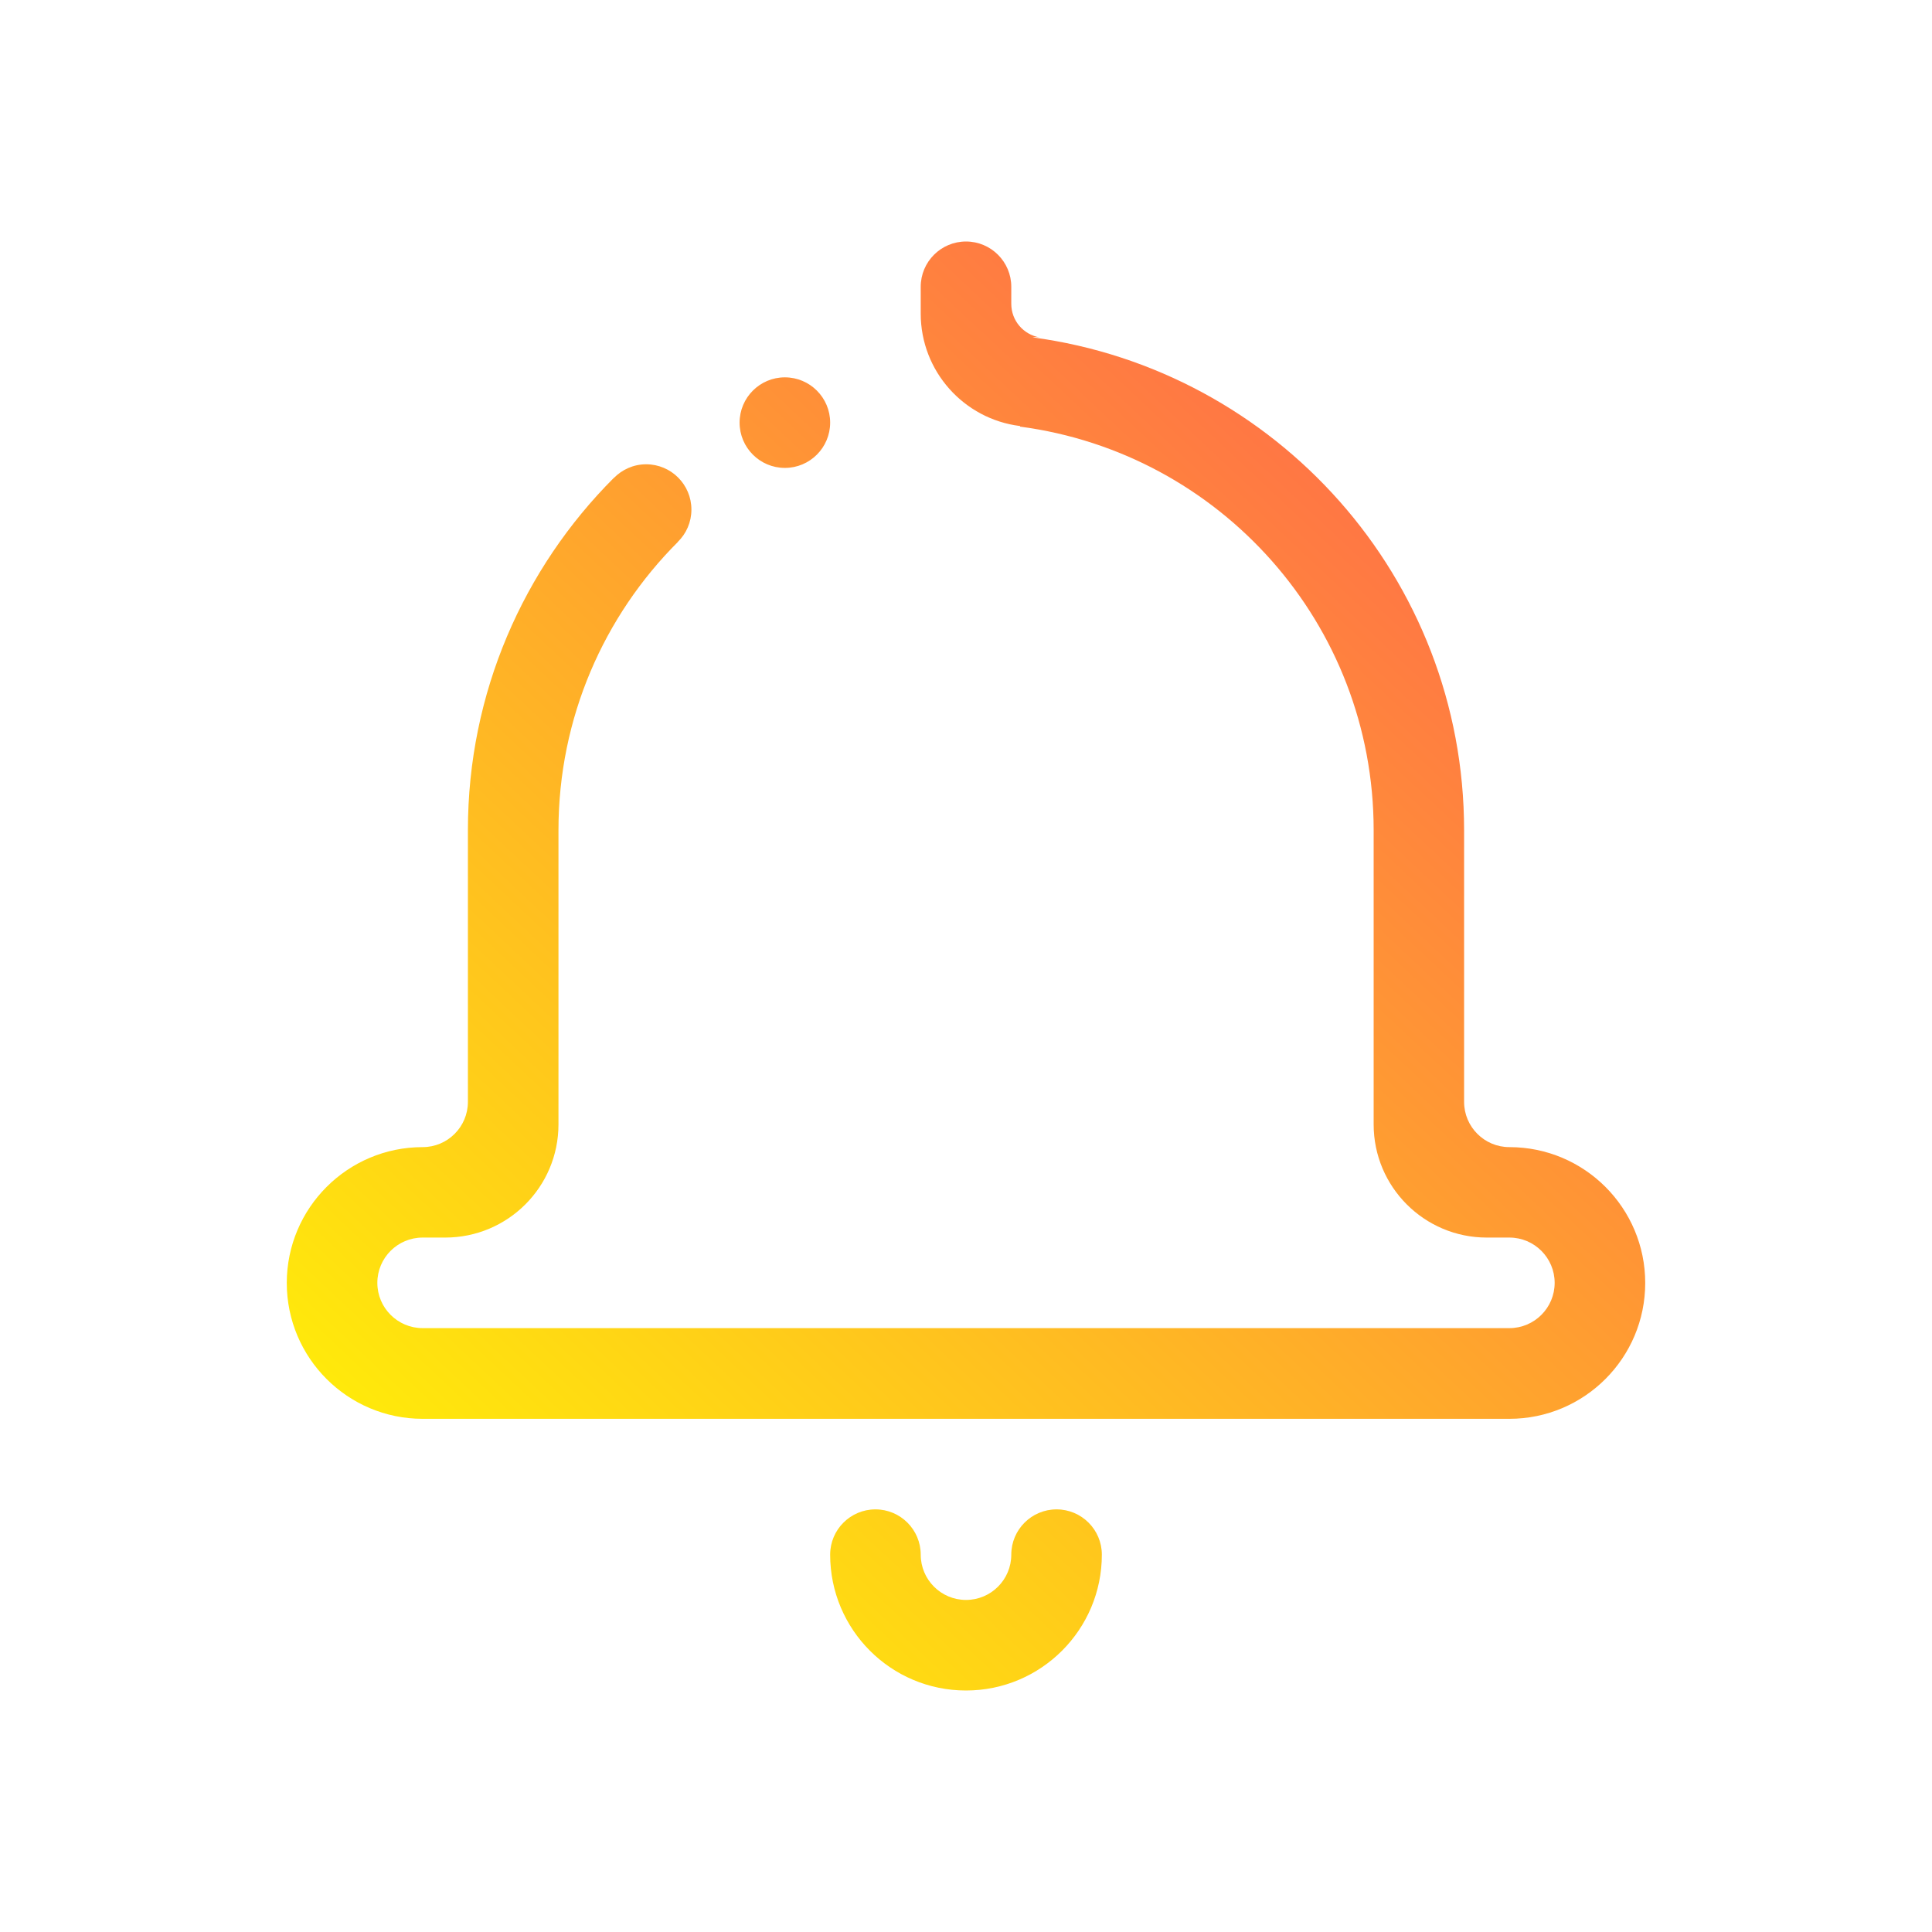
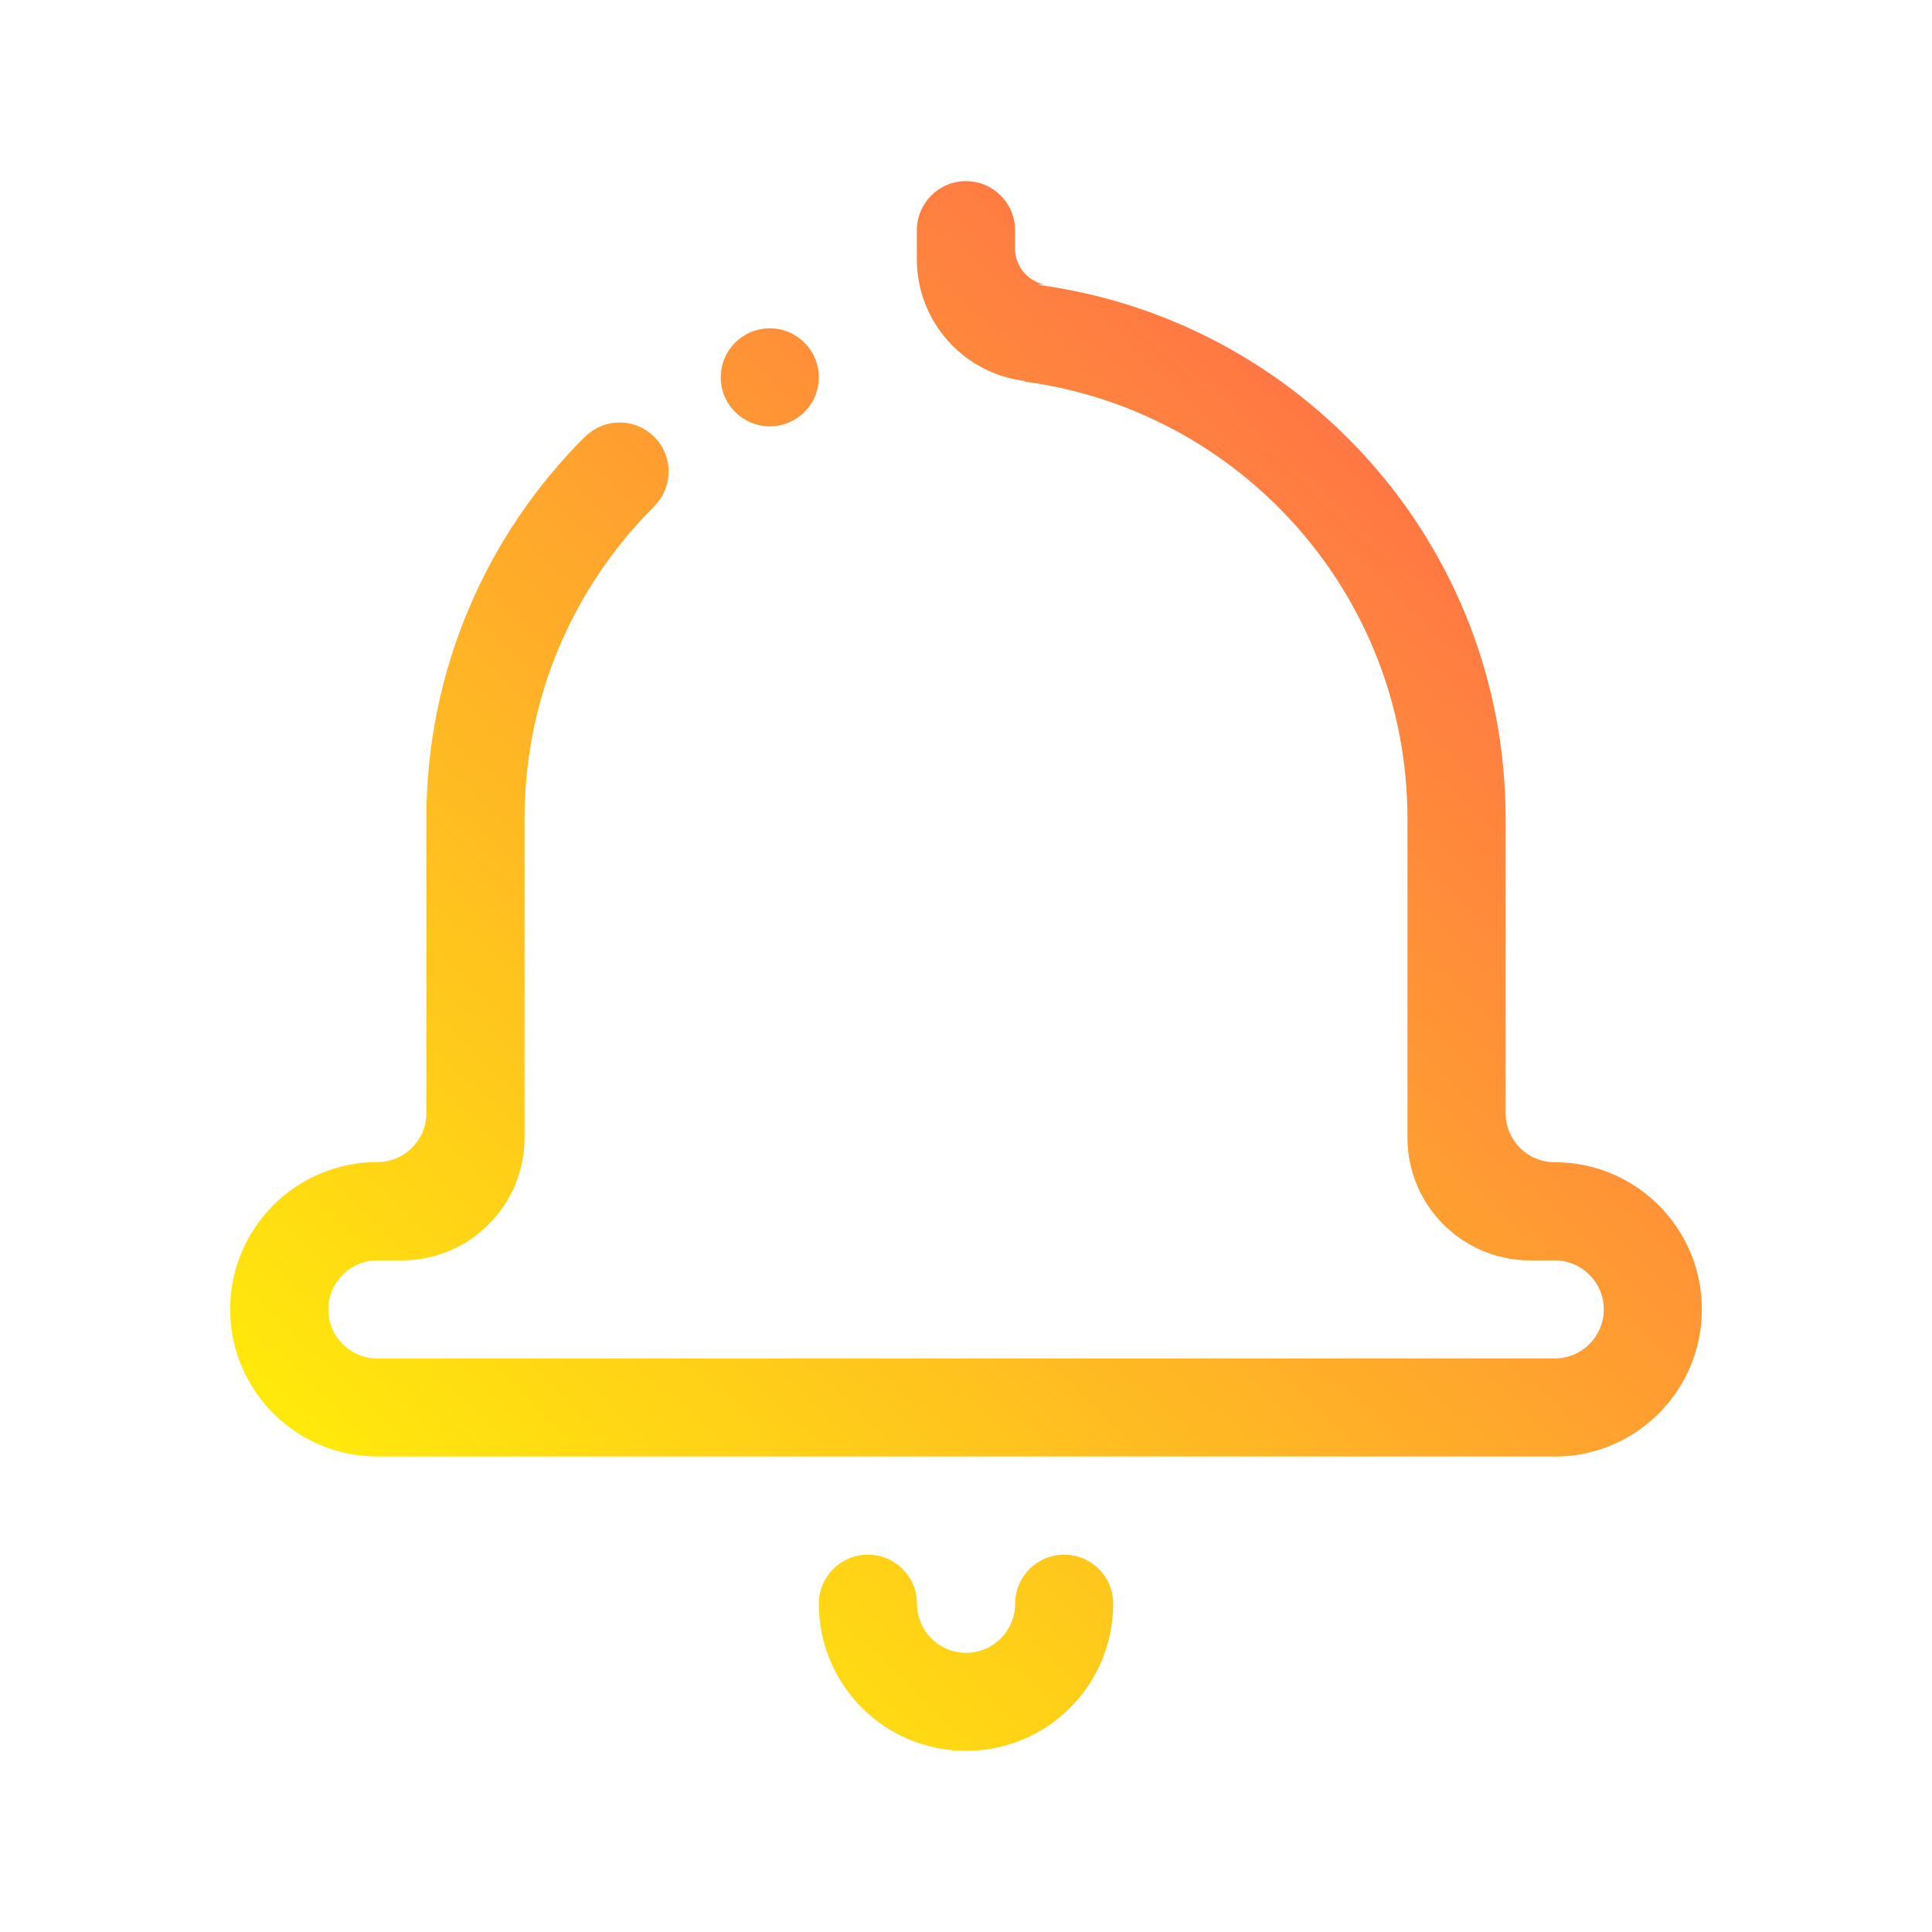
<svg xmlns="http://www.w3.org/2000/svg" xmlns:xlink="http://www.w3.org/1999/xlink" width="16" version="1.1" height="16" viewBox="0 0 16 16" id="svg2">
  <defs id="defs5455">
    <linearGradient id="linearGradient1">
      <stop style="stop-color:#ffff00;stop-opacity:1" offset="0" id="stop1" />
      <stop style="stop-color:#ff5555;stop-opacity:1" offset="1" id="stop2" />
    </linearGradient>
    <linearGradient gradientUnits="userSpaceOnUse" x2="0" y2="13" y1="34" id="linearGradient1533" gradientTransform="translate(318.4697,493.8997)">
      <stop id="stop1529" stop-color="#2a2c2f" />
      <stop id="stop1531" stop-color="#424649" offset="1" style="stop-color:#71787d;stop-opacity:1;" />
    </linearGradient>
    <style id="current-color-scheme" type="text/css">.ColorScheme-Text { color:#31363b; }
.ColorScheme-Background { color:#eff0f1; }
.ColorScheme-Highlight { color:#3daee9; }
.ColorScheme-ViewText { color:#31363b; }
.ColorScheme-ViewBackground { color:#fcfcfc; }
.ColorScheme-ViewHover { color:#93cee9; }
.ColorScheme-ViewFocus { color:#3daee9; }
.ColorScheme-ButtonText { color:#31363b; }
.ColorScheme-ButtonBackground { color:#eff0f1; }
.ColorScheme-ButtonHover { color:#93cee9; }
.ColorScheme-ButtonFocus { color:#3daee9; }
</style>
    <linearGradient xlink:href="#a" id="linearGradient4280" x1="407.571" y1="538.798" x2="407.571" y2="503.798" gradientUnits="userSpaceOnUse" gradientTransform="matrix(0.855,0,0,0.855,-251.5035,-453.4251)" />
    <linearGradient gradientUnits="userSpaceOnUse" x2="0" y2="503.8" y1="543.8" id="a" gradientTransform="translate(-66.10026,-5.900305)">
      <stop id="stop4151" stop-color="#faae2a" />
      <stop id="stop4153" stop-color="#ffc35a" offset="1" />
    </linearGradient>
    <linearGradient gradientUnits="userSpaceOnUse" x2="0" y2="13" y1="34" id="b" gradientTransform="translate(318.4697,493.8997)">
      <stop id="stop4156" stop-color="#2a2c2f" />
      <stop id="stop4158" stop-color="#424649" offset="1" />
    </linearGradient>
    <linearGradient xlink:href="#b" id="linearGradient4161" x1="37" y1="42" x2="36" y2="38" gradientUnits="userSpaceOnUse" gradientTransform="matrix(0.855,0,0,0.855,77.30504,-26.09778)" />
    <linearGradient id="a-3" x1="428.816" x2="388.865" y1="547.634" y2="499.679" gradientTransform="matrix(1.05,0,0,1.05,-404.9986,-525.9902)" gradientUnits="userSpaceOnUse">
      <stop stop-color="#bdc3c7" offset="0" id="stop2193" style="stop-color:#1e2b35;stop-opacity:1;" />
      <stop stop-color="#eff0f1" offset="1" id="stop2195" style="stop-color:#6d7983;stop-opacity:1;" />
    </linearGradient>
    <linearGradient id="linearGradient70391" x1="24" x2="24" y1="51" y2="4" gradientUnits="userSpaceOnUse" gradientTransform="matrix(0.8540541,0,0,0.8540541,-75.46263,-5.891892)">
      <stop stop-color="#7f8c8d" stop-opacity="0" offset="0" id="stop19" />
      <stop stop-color="#7f8c8d" offset="1" id="stop21" />
    </linearGradient>
    <linearGradient id="c" x1="406.501" x2="419.974" y1="527.014" y2="539.825" gradientTransform="translate(-391.5697,-499.8)" gradientUnits="userSpaceOnUse">
      <stop stop-color="#292c2f" offset="0" id="stop9" />
      <stop stop-opacity="0" offset="1" id="stop11" />
    </linearGradient>
    <linearGradient id="linearGradient70363" x1="24" x2="24" y1="37" y2="12" gradientUnits="userSpaceOnUse" gradientTransform="matrix(0.8540541,0,0,0.8540541,-75.46263,-5.891892)">
      <stop stop-color="#2c3e50" offset="0" id="stop14" />
      <stop stop-color="#34495e" offset="1" id="stop16" />
    </linearGradient>
    <linearGradient gradientUnits="userSpaceOnUse" x2="0" y2="13" y1="34" id="b-3" gradientTransform="translate(318.4697,493.8997)">
      <stop id="stop4156-6" stop-color="#2a2c2f" />
      <stop id="stop4158-7" stop-color="#424649" offset="1" />
    </linearGradient>
    <linearGradient gradientUnits="userSpaceOnUse" x2="0" y2="503.8" y1="543.8" id="a-5" gradientTransform="translate(-66.10026,-5.900305)">
      <stop id="stop4151-3" stop-color="#faae2a" />
      <stop id="stop4153-5" stop-color="#ffc35a" offset="1" />
    </linearGradient>
    <linearGradient gradientTransform="matrix(1.049975,0,0,1.049904,-452.9897,-525.8377)" gradientUnits="userSpaceOnUse" x2="426.695" y2="499.921" y1="547.675" id="a-6" x1="389.32">
      <stop stop-color="#18222a" style="stop-color:#1e2b35;stop-opacity:1" id="stop216" />
      <stop stop-color="#566069" offset="1" style="stop-color:#6d7983;stop-opacity:1" id="stop218" />
    </linearGradient>
    <linearGradient gradientUnits="userSpaceOnUse" x2="0" y2="503.8" y1="543.8" id="a-36" gradientTransform="translate(-66.10026,-5.900305)">
      <stop id="stop4151-7" stop-color="#faae2a" />
      <stop id="stop4153-53" stop-color="#ffc35a" offset="1" />
    </linearGradient>
    <linearGradient id="linearGradient1340" x1="8.501" x2="8.489" y1="16.007" y2="0.794" gradientUnits="userSpaceOnUse" gradientTransform="matrix(2.784961,0,0,2.784961,0.421015,0.4210144)">
      <stop stop-color="#2e3440" offset="0" id="stop722" style="stop-color:#404959;stop-opacity:1;" />
      <stop stop-color="#4c566a" offset="1" id="stop724" style="stop-color:#565f76;stop-opacity:1;" />
    </linearGradient>
    <filter id="filter2917" x="-0.962" y="-0.667" width="2.924" height="2.335" color-interpolation-filters="sRGB">
      <feGaussianBlur stdDeviation="0.287" id="feGaussianBlur732" />
    </filter>
    <filter id="filter1218" x="-1.114" y="-0.667" width="3.228" height="2.335" color-interpolation-filters="sRGB">
      <feGaussianBlur stdDeviation="0.287" id="feGaussianBlur1216" />
    </filter>
    <filter id="filter1222" x="-1.114" y="-0.667" width="3.228" height="2.335" color-interpolation-filters="sRGB">
      <feGaussianBlur stdDeviation="0.287" id="feGaussianBlur1220" />
    </filter>
    <filter id="filter1226" x="-1.114" y="-0.667" width="3.228" height="2.335" color-interpolation-filters="sRGB">
      <feGaussianBlur stdDeviation="0.287" id="feGaussianBlur1224" />
    </filter>
    <linearGradient id="linearGradient2312" x1="1.005" x2="2.396" y1="-8.444" y2="-15.123" gradientUnits="userSpaceOnUse" gradientTransform="matrix(2.784956,2.2484961e-8,0,2.784955,0.06678373,-0.604082)">
      <stop stop-color="#d8dee9" offset="0" id="stop727" />
      <stop stop-color="#d8dee9" stop-opacity="0" offset="1" id="stop729" />
    </linearGradient>
    <linearGradient id="b-3-3" y1="543.8" y2="503.8" x2="0" gradientUnits="userSpaceOnUse" gradientTransform="matrix(1.041309,0,0,1.063125,-397.2842,-529.1628)">
      <stop stop-color="#1d1e1e" id="stop7-6" />
      <stop offset="1" stop-color="#44484c" id="stop9-7" />
    </linearGradient>
    <linearGradient id="m" y1="7" x1="10" y2="32" x2="35" gradientUnits="userSpaceOnUse" gradientTransform="matrix(1.028454,0,0,1.05,-46.78948,-50.46795)">
      <stop stop-color="#383e51" id="stop22" />
      <stop offset="1" stop-color="#655c6f" stop-opacity="0" id="stop24" />
    </linearGradient>
    <linearGradient xlink:href="#a-6-6" id="c-5" y1="506.8" y2="504.8" x2="0" gradientUnits="userSpaceOnUse" gradientTransform="matrix(1.028454,0,0,1.05,-392.0815,-522.3394)" />
    <linearGradient id="a-6-6" y1="543.8" y2="503.8" x2="0" gradientUnits="userSpaceOnUse" gradientTransform="matrix(1.125,0,0,1,-51.07,0)">
      <stop stop-color="#c6cdd1" id="stop2-2" />
      <stop offset="1" stop-color="#e0e5e7" id="stop4-9" />
    </linearGradient>
    <linearGradient xlink:href="#a-6-6" id="d-1" y1="508.8" y2="506.8" gradientUnits="userSpaceOnUse" x2="0" gradientTransform="matrix(1.028454,0,0,1.05,-392.0815,-522.3394)" />
    <linearGradient id="linearGradient466" y1="543.8" y2="503.8" x2="0" gradientUnits="userSpaceOnUse" gradientTransform="matrix(1.125,0,0,1,-51.07,0)">
      <stop stop-color="#c6cdd1" id="stop462" />
      <stop offset="1" stop-color="#e0e5e7" id="stop464" />
    </linearGradient>
    <linearGradient xlink:href="#a-6-6" id="e-2" y1="510.8" y2="508.8" gradientUnits="userSpaceOnUse" x2="0" gradientTransform="matrix(1.028454,0,0,1.05,-392.0815,-522.3394)" />
    <linearGradient id="linearGradient473" y1="543.8" y2="503.8" x2="0" gradientUnits="userSpaceOnUse" gradientTransform="matrix(1.125,0,0,1,-51.07,0)">
      <stop stop-color="#c6cdd1" id="stop469" />
      <stop offset="1" stop-color="#e0e5e7" id="stop471" />
    </linearGradient>
    <linearGradient xlink:href="#a-6-6" id="f-7" y1="512.8" y2="510.8" gradientUnits="userSpaceOnUse" x2="0" gradientTransform="matrix(1.028454,0,0,1.05,-392.0815,-522.3394)" />
    <linearGradient id="linearGradient480" y1="543.8" y2="503.8" x2="0" gradientUnits="userSpaceOnUse" gradientTransform="matrix(1.125,0,0,1,-51.07,0)">
      <stop stop-color="#c6cdd1" id="stop476" />
      <stop offset="1" stop-color="#e0e5e7" id="stop478" />
    </linearGradient>
    <linearGradient xlink:href="#a-6-6" id="g-0" y1="514.8" y2="512.8" gradientUnits="userSpaceOnUse" x2="0" gradientTransform="matrix(1.028454,0,0,1.05,-392.0815,-522.3394)" />
    <linearGradient id="linearGradient487" y1="543.8" y2="503.8" x2="0" gradientUnits="userSpaceOnUse" gradientTransform="matrix(1.125,0,0,1,-51.07,0)">
      <stop stop-color="#c6cdd1" id="stop483" />
      <stop offset="1" stop-color="#e0e5e7" id="stop485" />
    </linearGradient>
    <linearGradient xlink:href="#a-6-6" id="h-9" y1="516.8" y2="514.8" gradientUnits="userSpaceOnUse" x2="0" gradientTransform="matrix(1.028454,0,0,1.05,-392.0815,-522.3394)" />
    <linearGradient id="linearGradient494" y1="543.8" y2="503.8" x2="0" gradientUnits="userSpaceOnUse" gradientTransform="matrix(1.125,0,0,1,-51.07,0)">
      <stop stop-color="#c6cdd1" id="stop490" />
      <stop offset="1" stop-color="#e0e5e7" id="stop492" />
    </linearGradient>
    <linearGradient xlink:href="#a-6-6" id="i-3" y1="518.8" y2="516.8" gradientUnits="userSpaceOnUse" x2="0" gradientTransform="matrix(1.028454,0,0,1.05,-392.0815,-522.3394)" />
    <linearGradient id="linearGradient501" y1="543.8" y2="503.8" x2="0" gradientUnits="userSpaceOnUse" gradientTransform="matrix(1.125,0,0,1,-51.07,0)">
      <stop stop-color="#c6cdd1" id="stop497" />
      <stop offset="1" stop-color="#e0e5e7" id="stop499" />
    </linearGradient>
    <linearGradient xlink:href="#a-6-6" id="j-6" y1="520.8" y2="518.8" gradientUnits="userSpaceOnUse" x2="0" gradientTransform="matrix(1.028454,0,0,1.05,-392.0815,-522.3394)" />
    <linearGradient id="linearGradient508" y1="543.8" y2="503.8" x2="0" gradientUnits="userSpaceOnUse" gradientTransform="matrix(1.125,0,0,1,-51.07,0)">
      <stop stop-color="#c6cdd1" id="stop504" />
      <stop offset="1" stop-color="#e0e5e7" id="stop506" />
    </linearGradient>
    <linearGradient xlink:href="#a-6-6" id="k-0" y1="523.8" y2="520.8" gradientUnits="userSpaceOnUse" x2="0" gradientTransform="matrix(1.028454,0,0,1.05,-392.0815,-522.3394)" />
    <linearGradient id="linearGradient515" y1="543.8" y2="503.8" x2="0" gradientUnits="userSpaceOnUse" gradientTransform="matrix(1.125,0,0,1,-51.07,0)">
      <stop stop-color="#c6cdd1" id="stop511" />
      <stop offset="1" stop-color="#e0e5e7" id="stop513" />
    </linearGradient>
    <linearGradient xlink:href="#a-6-6" id="l-6" y1="33" y2="25" x2="0" gradientUnits="userSpaceOnUse" gradientTransform="matrix(1.028454,0,0,1.05,3.430925,2.450458)" />
    <linearGradient id="linearGradient522" y1="543.8" y2="503.8" x2="0" gradientUnits="userSpaceOnUse" gradientTransform="matrix(1.125,0,0,1,-51.07,0)">
      <stop stop-color="#c6cdd1" id="stop518" />
      <stop offset="1" stop-color="#e0e5e7" id="stop520" />
    </linearGradient>
    <filter id="filter2917-3" x="-0.962" y="-0.667" width="2.924" height="2.335" color-interpolation-filters="sRGB">
      <feGaussianBlur stdDeviation="0.287" id="feGaussianBlur732-5" />
    </filter>
    <filter id="filter1218-6" x="-0.962" y="-0.667" width="2.924" height="2.335" color-interpolation-filters="sRGB">
      <feGaussianBlur stdDeviation="0.287" id="feGaussianBlur1216-2" />
    </filter>
    <filter id="filter1222-9" x="-0.962" y="-0.667" width="2.924" height="2.335" color-interpolation-filters="sRGB">
      <feGaussianBlur stdDeviation="0.287" id="feGaussianBlur1220-1" />
    </filter>
-     <linearGradient xlink:href="#linearGradient1" id="linearGradient2" x1="1" y1="15.5" x2="15.062" y2="0.5" gradientUnits="userSpaceOnUse" gradientTransform="matrix(0.8,0,0,0.8,1.575,1.6)" />
+     <linearGradient xlink:href="#linearGradient1" id="linearGradient2" x1="1" y1="15.5" x2="15.062" y2="0.5" gradientUnits="userSpaceOnUse" gradientTransform="matrix(0.8666666,0,0,0.8666666,1.039583,1.066666)" />
  </defs>
-   <path fill-rule="evenodd" clip-rule="evenodd" d="M 12.5,11.75 H 12.125 9.312 8 6.687 3.875 3.5 C 2.879,11.75 2.375,11.246 2.375,10.625 c 0,-0.621 0.504,-1.125 1.125,-1.125 0.207,0 0.375,-0.168 0.375,-0.375 V 6.875 C 3.875,5.736 4.337,4.705 5.083,3.958 l 3.747e-4,5.396e-4 C 5.152,3.889 5.246,3.845 5.351,3.845 c 0.207,0 0.375,0.168 0.375,0.375 0,0.105 -0.043,0.2 -0.113,0.268 l 5.395e-4,5.39e-4 C 5.003,5.099 4.625,5.943 4.625,6.875 V 9.312 c 0,0.518 -0.42,0.937 -0.938,0.937 H 3.5 c -0.207,0 -0.375,0.168 -0.375,0.375 0,0.207 0.168,0.375 0.375,0.375 H 4.625 8 h 3.375 1.125 c 0.207,0 0.375,-0.168 0.375,-0.375 0,-0.207 -0.168,-0.375 -0.375,-0.375 h -0.187 c -0.518,0 -0.937,-0.42 -0.937,-0.937 V 6.875 c 0,-1.713 -1.276,-3.124 -2.929,-3.342 0.002,-0.003 0.002,-0.005 -9.048e-4,-0.005 C 7.983,3.47 7.625,3.075 7.625,2.597 V 2.375 C 7.625,2.168 7.793,2 8,2 8.207,2 8.375,2.168 8.375,2.375 v 0.141 c 0,0.14 0.101,0.255 0.234,0.278 -0.021,-0.003 -0.04,-0.003 -0.057,0 2.016,0.27 3.573,1.992 3.573,4.082 V 9.125 c 0,0.207 0.168,0.375 0.375,0.375 0.622,0 1.125,0.504 1.125,1.125 0,0.621 -0.504,1.125 -1.125,1.125 z M 6.5,3.875 c -0.207,0 -0.375,-0.168 -0.375,-0.375 0,-0.207 0.168,-0.375 0.375,-0.375 0.207,0 0.375,0.168 0.375,0.375 0,0.207 -0.168,0.375 -0.375,0.375 z M 7.25,12.5 c 0.207,0 0.375,0.168 0.375,0.375 C 7.625,13.082 7.793,13.25 8,13.25 8.207,13.25 8.375,13.082 8.375,12.875 8.375,12.668 8.543,12.5 8.75,12.5 c 0.207,0 0.375,0.168 0.375,0.375 C 9.125,13.496 8.621,14 8,14 7.378,14 6.875,13.496 6.875,12.875 6.875,12.668 7.043,12.5 7.25,12.5 Z" id="path1" style="fill:url(#linearGradient2);stroke-width:0.023" />
+   <path fill-rule="evenodd" clip-rule="evenodd" d="M 12.875,12.062 H 12.469 9.421 8 6.578 3.531 3.125 c -0.673,0 -1.219,-0.546 -1.219,-1.219 0,-0.673 0.546,-1.219 1.219,-1.219 0.224,0 0.406,-0.182 0.406,-0.406 V 6.781 c 0,-1.234 0.5,-2.351 1.309,-3.16 l 4.057e-4,5.846e-4 C 4.915,3.546 5.017,3.499 5.131,3.499 c 0.225,0 0.406,0.182 0.406,0.406 0,0.114 -0.047,0.216 -0.122,0.29 l 5.835e-4,5.84e-4 C 4.753,4.857 4.344,5.771 4.344,6.781 V 9.422 c 0,0.561 -0.455,1.016 -1.016,1.016 H 3.125 c -0.225,0 -0.406,0.182 -0.406,0.406 0,0.224 0.181,0.406 0.406,0.406 H 4.344 8 h 3.656 1.219 c 0.225,0 0.407,-0.182 0.407,-0.406 0,-0.224 -0.182,-0.406 -0.407,-0.406 h -0.203 c -0.561,0 -1.016,-0.455 -1.016,-1.016 V 6.781 c 0,-1.855 -1.383,-3.384 -3.173,-3.621 0.002,-0.003 0.002,-0.005 -9.808e-4,-0.006 C 7.981,3.092 7.593,2.665 7.593,2.147 V 1.906 C 7.593,1.682 7.775,1.5 8,1.5 c 0.224,0 0.406,0.182 0.406,0.406 v 0.152 c 0,0.151 0.11,0.276 0.254,0.301 -0.023,-0.004 -0.043,-0.004 -0.062,0 2.184,0.293 3.871,2.158 3.871,4.422 V 9.219 c 0,0.225 0.182,0.406 0.406,0.406 0.673,0 1.219,0.545 1.219,1.219 0,0.673 -0.546,1.219 -1.219,1.219 z M 6.375,3.531 c -0.224,0 -0.406,-0.182 -0.406,-0.406 0,-0.225 0.182,-0.406 0.406,-0.406 0.225,0 0.406,0.182 0.406,0.406 0,0.224 -0.181,0.406 -0.406,0.406 z M 7.188,12.875 c 0.224,0 0.406,0.182 0.406,0.406 0,0.225 0.182,0.407 0.407,0.407 0.224,0 0.406,-0.182 0.406,-0.407 0,-0.224 0.182,-0.406 0.406,-0.406 0.225,0 0.406,0.182 0.406,0.406 C 9.219,13.955 8.673,14.5 8,14.5 7.327,14.5 6.781,13.955 6.781,13.281 6.781,13.057 6.963,12.875 7.188,12.875 Z" id="path1" style="fill:url(#linearGradient2);stroke-width:0.025" />
</svg>
